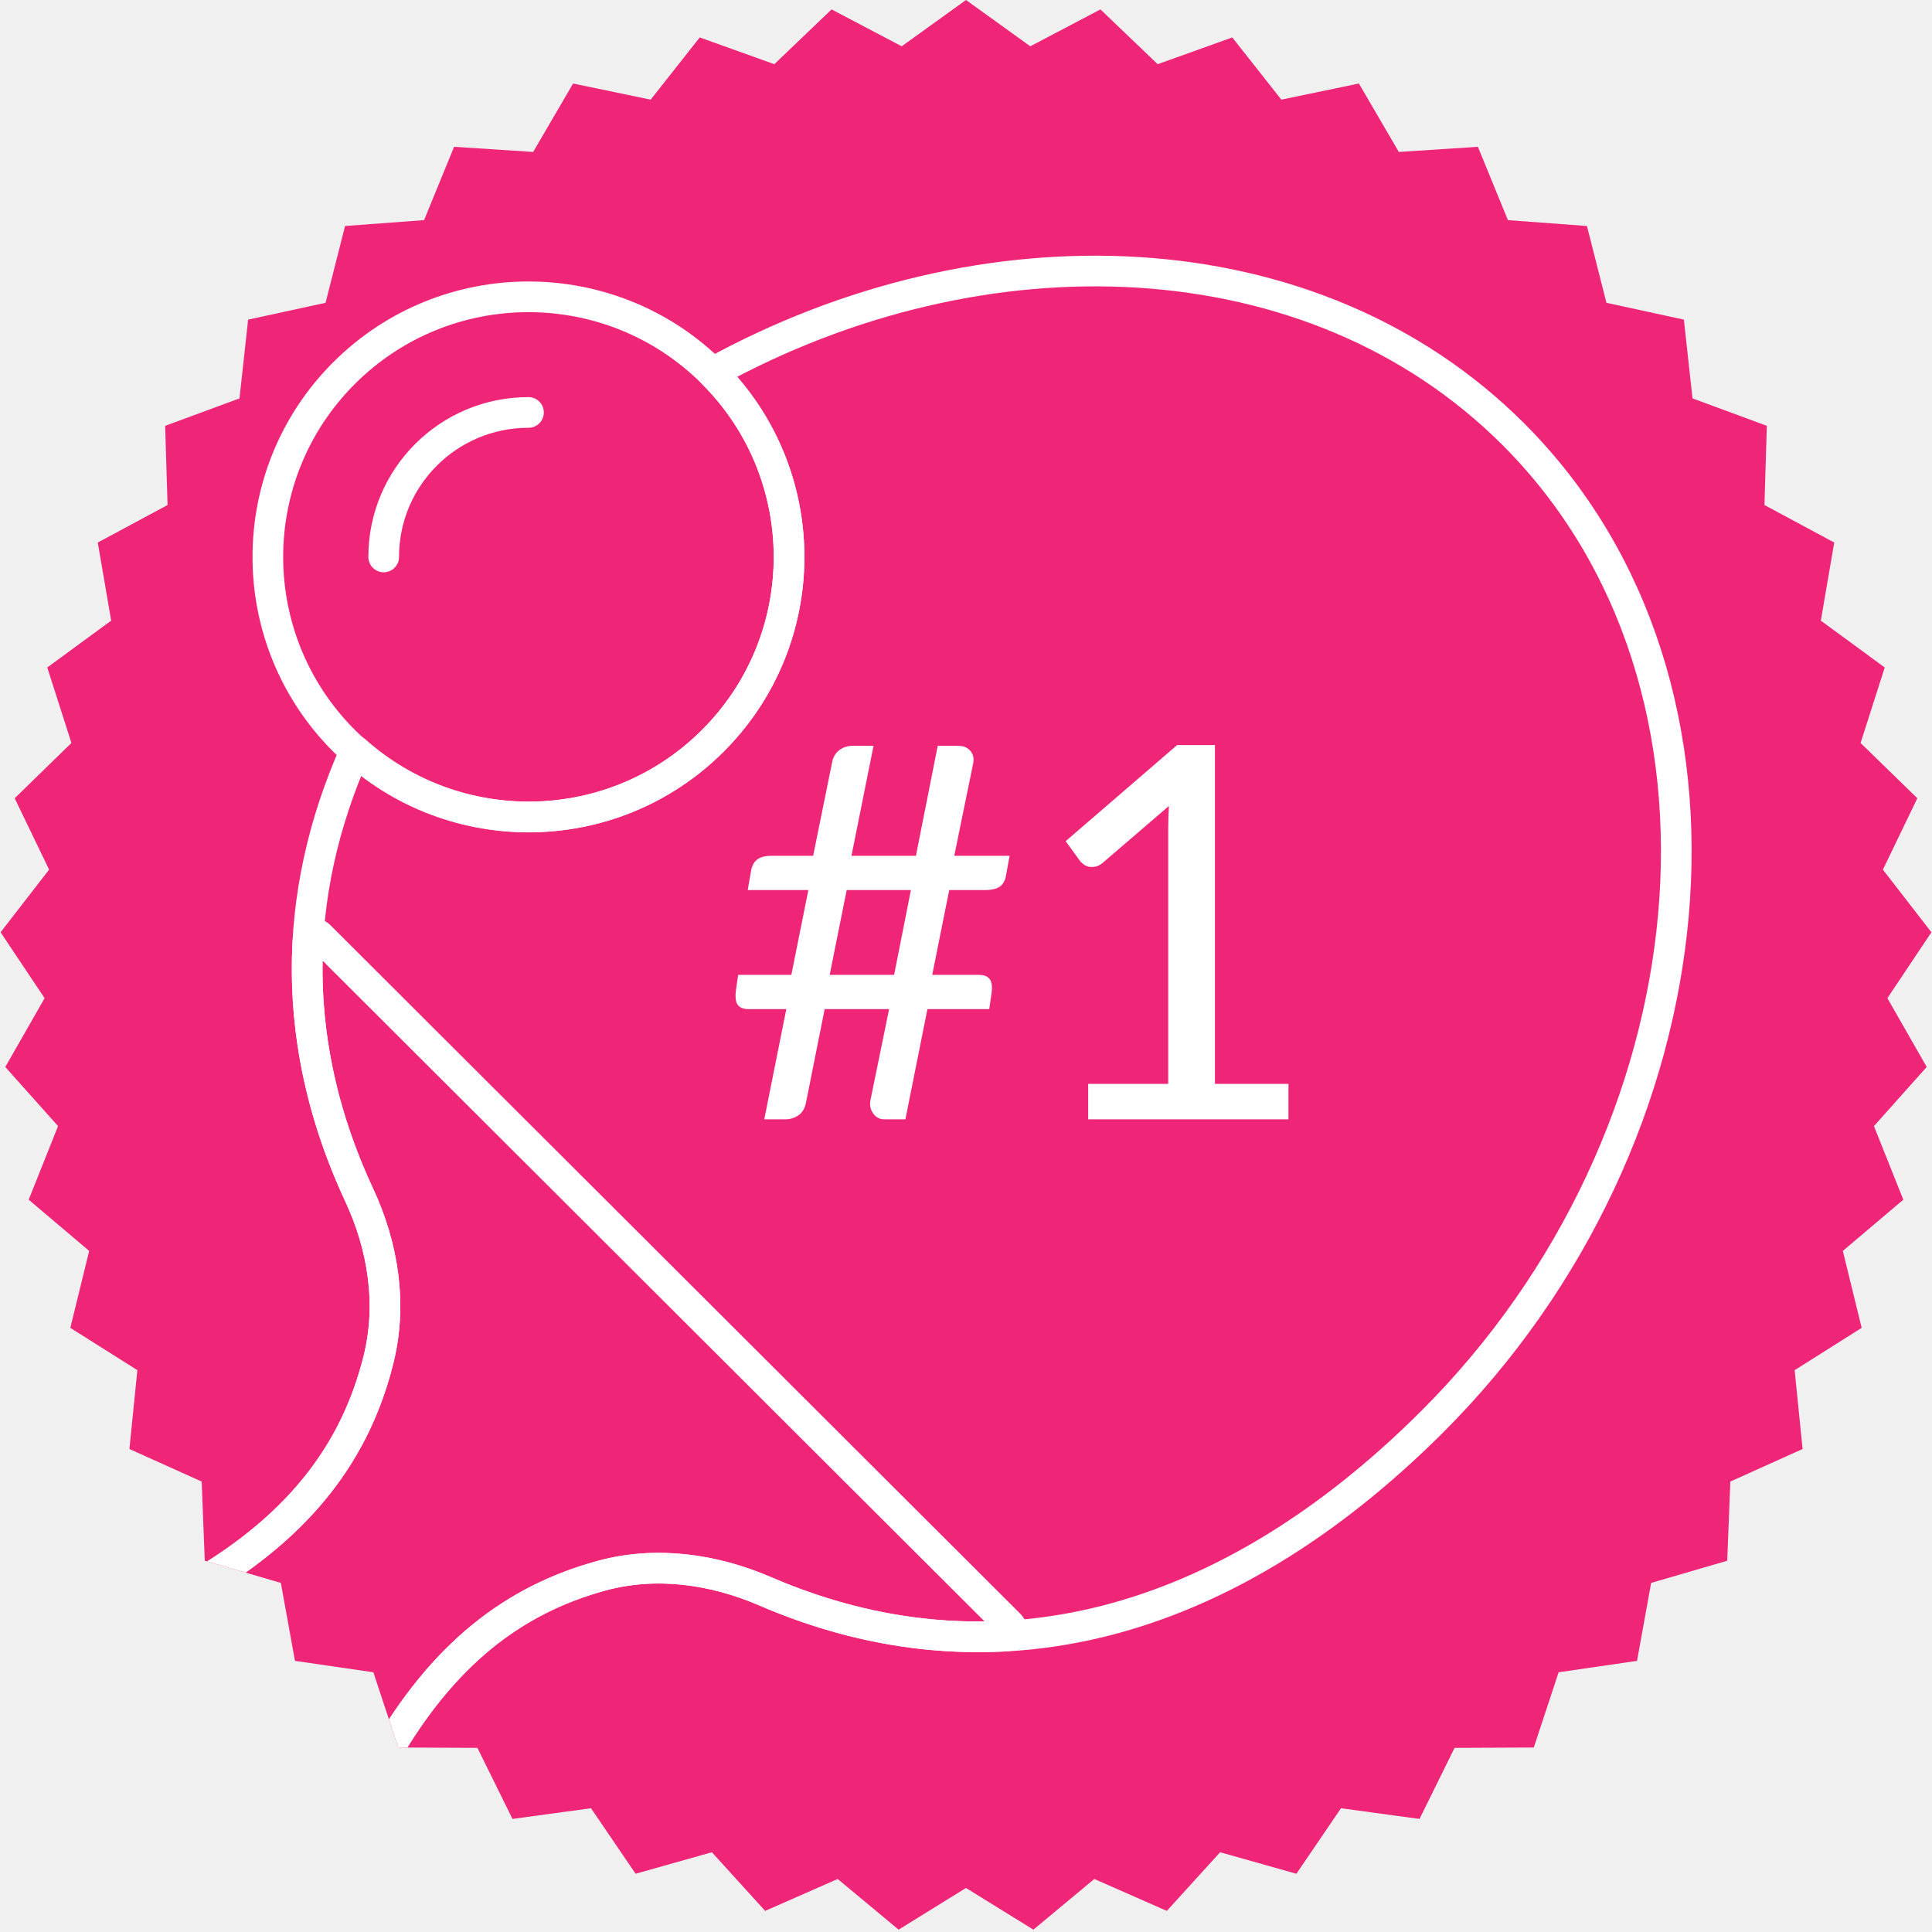
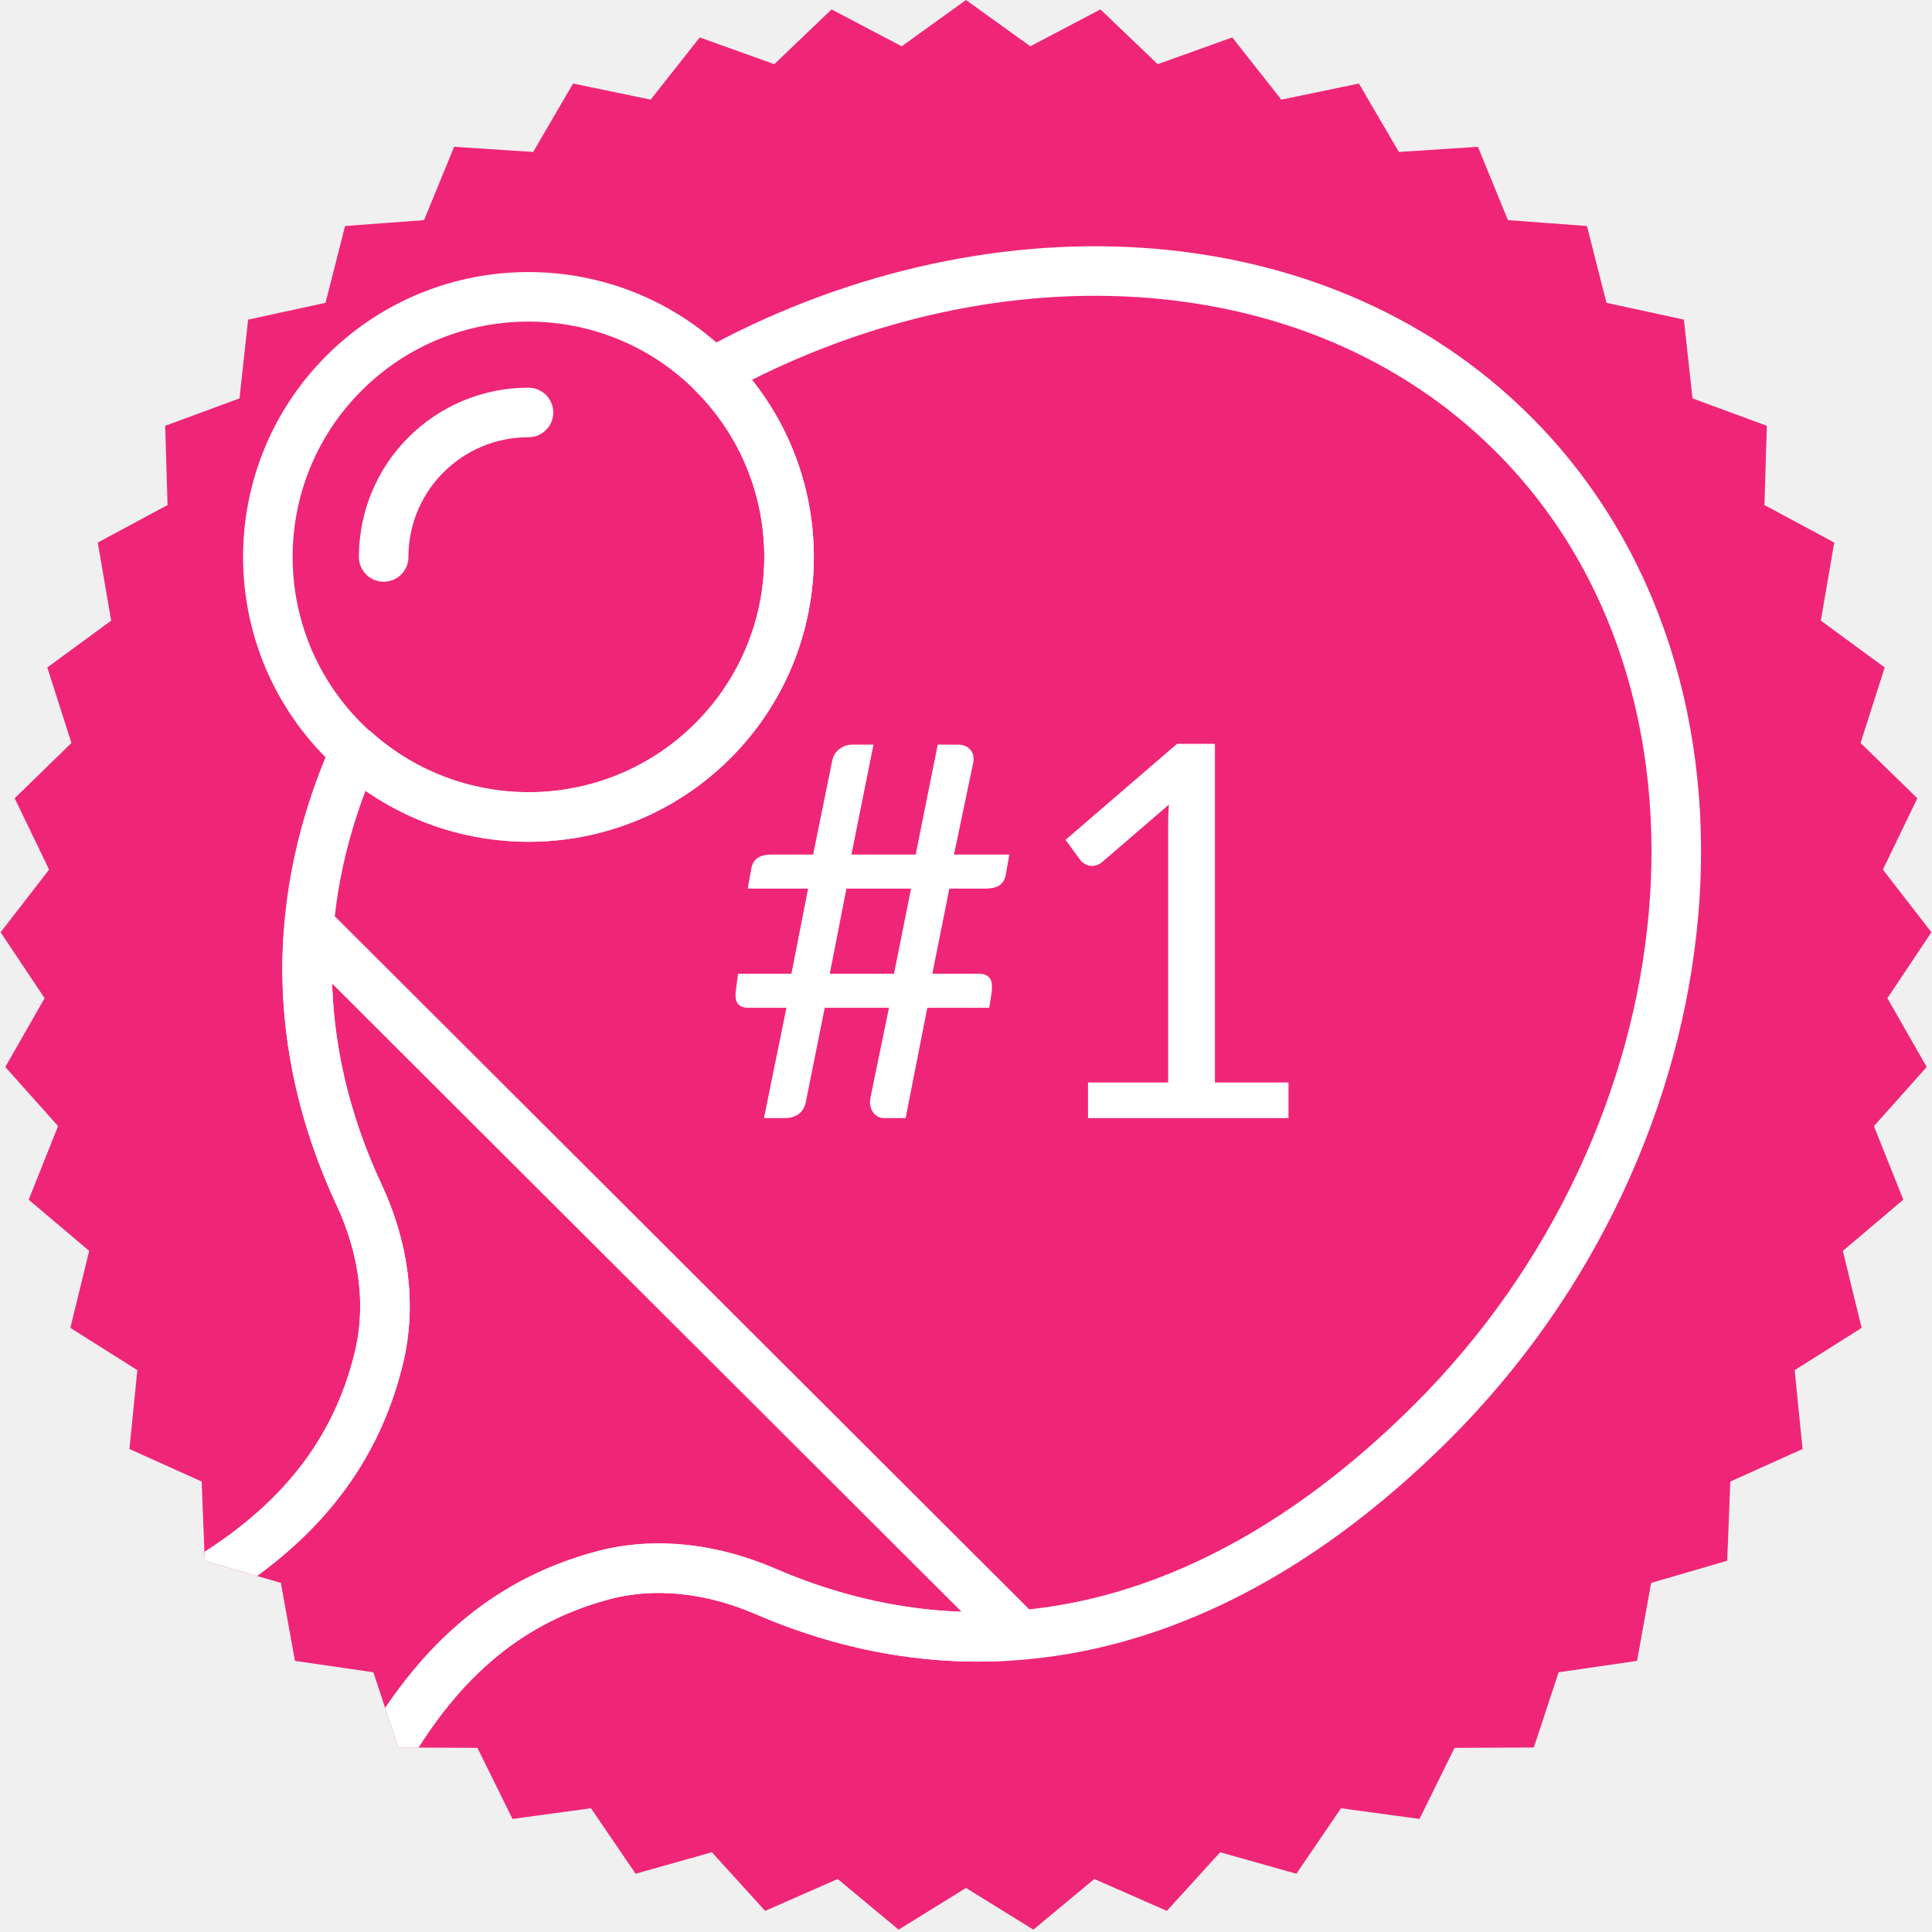
- <svg xmlns="http://www.w3.org/2000/svg" xmlns:xlink="http://www.w3.org/1999/xlink" viewBox="0 0 126 126" version="1.1">
+ <svg xmlns="http://www.w3.org/2000/svg" xmlns:xlink="http://www.w3.org/1999/xlink" viewBox="0 0 78 78" version="1.1">
  <defs>
-     <polygon id="path-1" points="63 123.128 58.605 125.847 54.632 122.543 49.902 124.623 46.427 120.799 41.453 122.201 38.544 117.929 33.423 118.626 31.137 113.991 25.97 113.968 24.351 109.061 19.237 108.318 18.316 103.233 13.355 101.787 13.152 96.623 8.44 94.5 8.958 89.358 4.587 86.6 5.815 81.581 1.871 78.241 3.786 73.441 0.345 69.585 2.909 65.098 0.038 60.801 3.202 56.715 0.957 52.06 4.658 48.454 3.083 43.532 7.25 40.476 6.376 35.383 10.928 32.936 10.771 27.771 15.619 25.982 16.182 20.845 21.232 19.748 22.504 14.739 27.658 14.356 29.615 9.573 34.772 9.91 37.376 5.447 42.435 6.498 45.635 2.441 50.499 4.186 54.232 0.613 58.806 3.019 63 0 67.194 3.019 71.768 0.613 75.501 4.186 80.365 2.441 83.565 6.498 88.624 5.447 91.228 9.91 96.385 9.573 98.342 14.356 103.496 14.739 104.768 19.748 109.818 20.845 110.381 25.982 115.229 27.771 115.072 32.936 119.624 35.383 118.75 40.476 122.917 43.532 121.342 48.454 125.043 52.06 122.798 56.715 125.962 60.801 123.091 65.098 125.655 69.585 122.214 73.441 124.129 78.241 120.185 81.581 121.413 86.6 117.042 89.358 117.56 94.5 112.848 96.623 112.645 101.787 107.684 103.233 106.763 108.318 101.649 109.061 100.03 113.968 94.863 113.991 92.577 118.626 87.456 117.929 84.547 122.201 79.573 120.799 76.098 124.623 71.368 122.543 67.395 125.847 " />
+     <polygon id="path-1" points="39 76.222 36.279 77.905 33.82 75.86 30.891 77.148 28.74 74.78 25.661 75.648 23.86 73.004 20.691 73.435 19.275 70.566 16.076 70.552 15.074 67.514 11.908 67.054 11.339 63.906 8.268 63.011 8.142 59.814 5.225 58.5 5.545 55.317 2.84 53.61 3.6 50.502 1.158 48.435 2.344 45.464 0.214 43.077 1.801 40.299 0.024 37.639 1.982 35.109 0.592 32.228 2.884 29.995 1.909 26.948 4.488 25.056 3.947 21.904 6.765 20.389 6.668 17.191 9.669 16.084 10.017 12.904 13.143 12.225 13.931 9.124 17.121 8.887 18.333 5.926 21.525 6.135 23.137 3.372 26.269 4.023 28.25 1.511 31.261 2.591 33.572 0.38 36.404 1.869 39 0 41.596 1.869 44.428 0.38 46.739 2.591 49.75 1.511 51.731 4.023 54.863 3.372 56.475 6.135 59.667 5.926 60.879 8.887 64.069 9.124 64.857 12.225 67.983 12.904 68.331 16.084 71.332 17.191 71.235 20.389 74.053 21.904 73.512 25.056 76.091 26.948 75.116 29.995 77.408 32.228 76.018 35.109 77.976 37.639 76.199 40.299 77.786 43.077 75.656 45.464 76.842 48.435 74.4 50.502 75.16 53.61 72.455 55.317 72.775 58.5 69.858 59.814 69.732 63.011 66.661 63.906 66.092 67.054 62.926 67.514 61.924 70.552 58.725 70.566 57.309 73.435 54.14 73.004 52.339 75.648 49.26 74.78 47.109 77.148 44.18 75.86 41.721 77.905 " />
  </defs>
  <g id="Page-1" stroke="none" stroke-width="1" fill="none" fill-rule="evenodd">
    <g id="pingpong-badge">
      <mask id="mask-2" fill="white">
        <use xlink:href="#path-1" />
      </mask>
      <use id="Mask" fill="#EF2678" xlink:href="#path-1" />
      <g id="21---Ping-Pong-(Outline)" mask="url(#mask-2)" stroke="#FFFFFF" stroke-width="2" stroke-linecap="round" stroke-linejoin="round">
-         <g transform="translate(1, 17)" id="Path">
-           <path d="M19.089,44.313 C18.773,49.861 19.863,55.44 22.426,60.936 C23.993,64.295 24.58,68.071 23.685,71.667 C22.203,77.633 18.611,82.411 12.05,86.288 C9.461,87.817 6.913,89.424 4.528,91.255 L1.523,93.562 C-0.223,94.904 -0.391,97.473 1.168,99.03 L11.042,108.886 C12.618,110.458 15.226,110.268 16.556,108.483 L19.665,104.311 C21.292,102.129 22.748,99.816 24.108,97.458 C27.874,90.931 32.444,87.34 38.232,85.764 C41.781,84.797 45.533,85.325 48.91,86.782 C54.086,89.019 59.338,89.984 64.564,89.702 C64.932,89.683 65.104,89.221 64.843,88.961 L19.833,44.036 C19.572,43.776 19.109,43.946 19.089,44.313 L19.089,44.313 Z" />
-           <path d="M45.482,31.319 C38.846,37.942 28.083,37.942 21.445,31.319 C14.809,24.693 14.809,13.951 21.445,7.326 C28.083,0.702 38.846,0.702 45.482,7.326 C52.12,13.951 52.12,24.693 45.482,31.319 L45.482,31.319 Z" />
-           <path d="M97.675,11.296 C84.595,-1.759 63.057,-2.404 45.462,7.307 C45.469,7.315 45.477,7.32 45.482,7.328 C52.12,13.951 52.12,24.693 45.482,31.319 C39.077,37.712 28.841,37.916 22.167,31.967 C17.935,41.469 17.946,51.333 22.427,60.94 C23.987,64.284 24.58,68.037 23.696,71.62 C22.222,77.606 18.628,82.399 12.052,86.286 C9.461,87.817 6.913,89.423 4.528,91.255 L1.523,93.562 C-0.223,94.904 -0.391,97.473 1.168,99.03 L11.042,108.886 C12.618,110.458 15.226,110.268 16.556,108.483 L19.665,104.311 C21.292,102.129 22.748,99.816 24.11,97.458 C27.88,90.923 32.457,87.33 38.255,85.756 C41.798,84.795 45.539,85.327 48.908,86.782 C63.572,93.115 78.833,89.264 92.408,75.716 C110.957,57.2 114.045,27.632 97.675,11.296 L97.675,11.296 Z" />
-           <path d="M24.023,19.323 C24.023,14.114 28.246,9.899 33.466,9.899" />
+         <g transform="translate(0.619048, 10.52381)" id="Path">
+           <path d="M11.817,27.432 C11.621,30.866 12.296,34.32 13.882,37.722 C14.853,39.802 15.216,42.139 14.662,44.365 C13.745,48.058 11.521,51.016 7.46,53.416 C5.857,54.363 4.28,55.358 2.803,56.491 L0.943,57.919 C-0.138,58.75 -0.242,60.34 0.723,61.304 L6.835,67.406 C7.811,68.379 9.426,68.261 10.249,67.156 L12.173,64.574 C13.181,63.223 14.082,61.791 14.924,60.331 C17.255,56.29 20.084,54.067 23.668,53.092 C25.864,52.493 28.187,52.82 30.278,53.722 C33.482,55.107 36.733,55.705 39.968,55.53 C40.196,55.518 40.302,55.232 40.141,55.071 L12.277,27.261 C12.116,27.099 11.83,27.205 11.817,27.432 L11.817,27.432 Z" />
+           <path d="M28.156,19.388 C24.048,23.488 17.385,23.488 13.276,19.388 C9.168,15.286 9.168,8.637 13.276,4.535 C17.385,0.435 24.048,0.435 28.156,4.535 C32.265,8.637 32.265,15.286 28.156,19.388 L28.156,19.388 Z" />
+           <path d="M60.466,6.993 C52.369,-1.089 39.035,-1.488 28.143,4.523 C28.148,4.528 28.152,4.532 28.156,4.536 C32.265,8.637 32.265,15.286 28.156,19.388 C24.19,23.346 17.854,23.472 13.722,19.789 C11.102,25.671 11.109,31.777 13.884,37.725 C14.849,39.795 15.216,42.118 14.669,44.336 C13.756,48.042 11.531,51.009 7.461,53.415 C5.857,54.363 4.28,55.357 2.803,56.491 L0.943,57.919 C-0.138,58.75 -0.242,60.34 0.723,61.304 L6.835,67.406 C7.811,68.379 9.426,68.261 10.249,67.156 L12.173,64.574 C13.181,63.223 14.082,61.791 14.925,60.331 C17.259,56.286 20.093,54.062 23.682,53.087 C25.875,52.492 28.191,52.821 30.276,53.722 C39.354,57.643 48.802,55.259 57.205,46.872 C68.688,35.41 70.599,17.106 60.466,6.993 L60.466,6.993 Z" />
+           <path d="M14.871,11.962 C14.871,8.737 17.486,6.128 20.717,6.128" />
        </g>
      </g>
-       <text id="#1" mask="url(#mask-2)" font-family="Lato" font-size="34" font-weight="normal" fill="#FFFFFF">
-         <tspan x="47" y="73">#1</tspan>
+       <text id="#1" mask="url(#mask-2)" font-family="Lato" font-size="21.048" font-weight="normal" fill="#FFFFFF">
+         <tspan x="29.095" y="45.143">#1</tspan>
      </text>
    </g>
  </g>
</svg>
